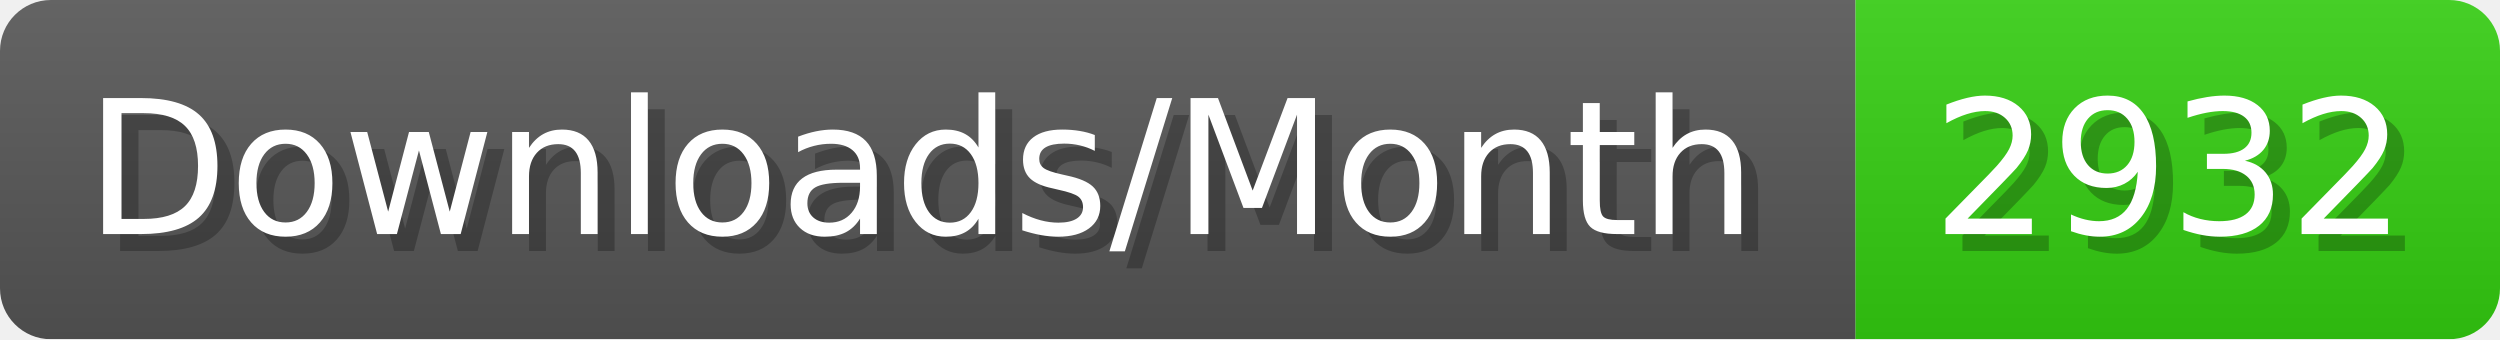
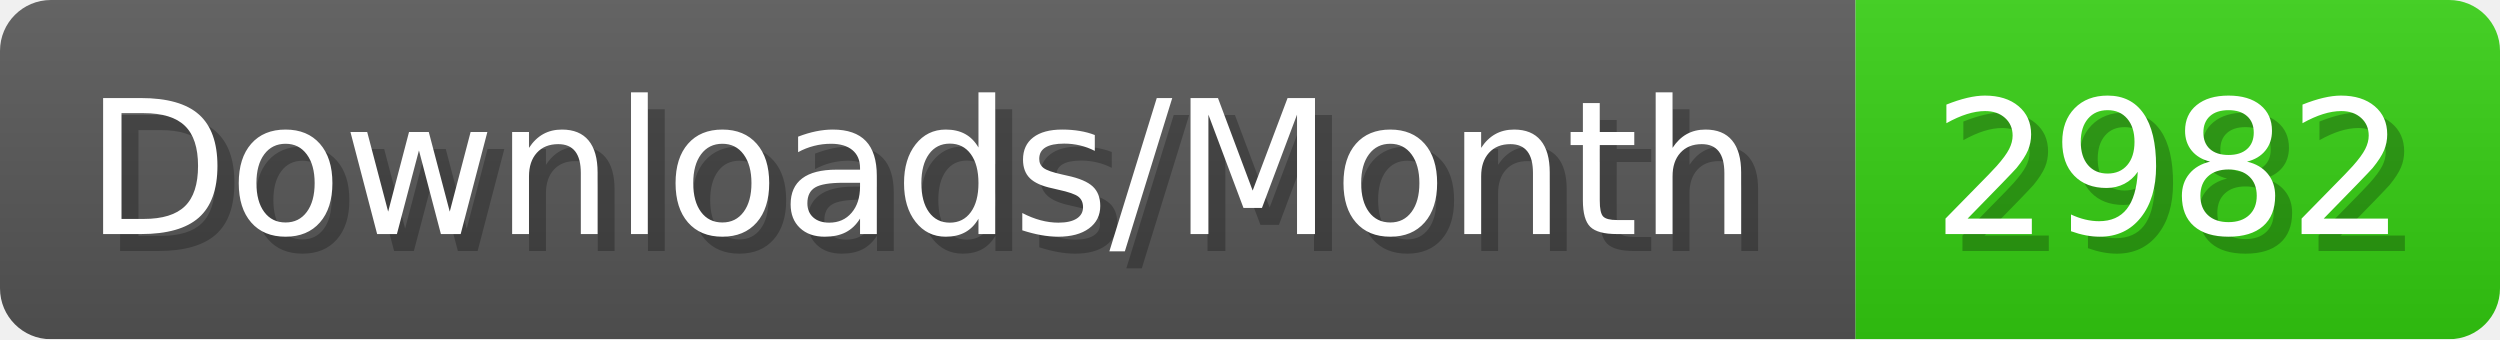
- <svg xmlns="http://www.w3.org/2000/svg" width="147.4" height="20" viewBox="0 0 1474 200" role="img" aria-label="Downloads/Month: 2932">
+ <svg xmlns="http://www.w3.org/2000/svg" width="147.4" height="20" viewBox="0 0 1474 200" role="img" aria-label="Downloads/Month: 2982">
  <linearGradient id="YlXUI" x2="0" y2="100%">
    <stop offset="0" stop-opacity=".1" stop-color="#EEE" />
    <stop offset="1" stop-opacity=".1" />
  </linearGradient>
  <mask id="JHhop">
    <rect width="1474" height="200" rx="30" fill="#FFF" />
  </mask>
  <g mask="url(#JHhop)">
    <rect width="1094" height="200" fill="#555" />
    <rect width="380" height="200" fill="#3C1" x="1094" />
    <rect width="1474" height="200" fill="url(#YlXUI)" />
  </g>
  <g aria-hidden="true" fill="#fff" text-anchor="start" font-family="Verdana,DejaVu Sans,sans-serif" font-size="110">
    <text x="60" y="148" textLength="994" fill="#000" opacity="0.25">Downloads/Month</text>
    <text x="50" y="138" textLength="994">Downloads/Month</text>
-     <text x="1149" y="148" textLength="280" fill="#000" opacity="0.25">2932</text>
-     <text x="1139" y="138" textLength="280">2932</text>
+     <text x="1149" y="148" textLength="280" fill="#000" opacity="0.25">2982</text>
+     <text x="1139" y="138" textLength="280">2982</text>
  </g>
</svg>
